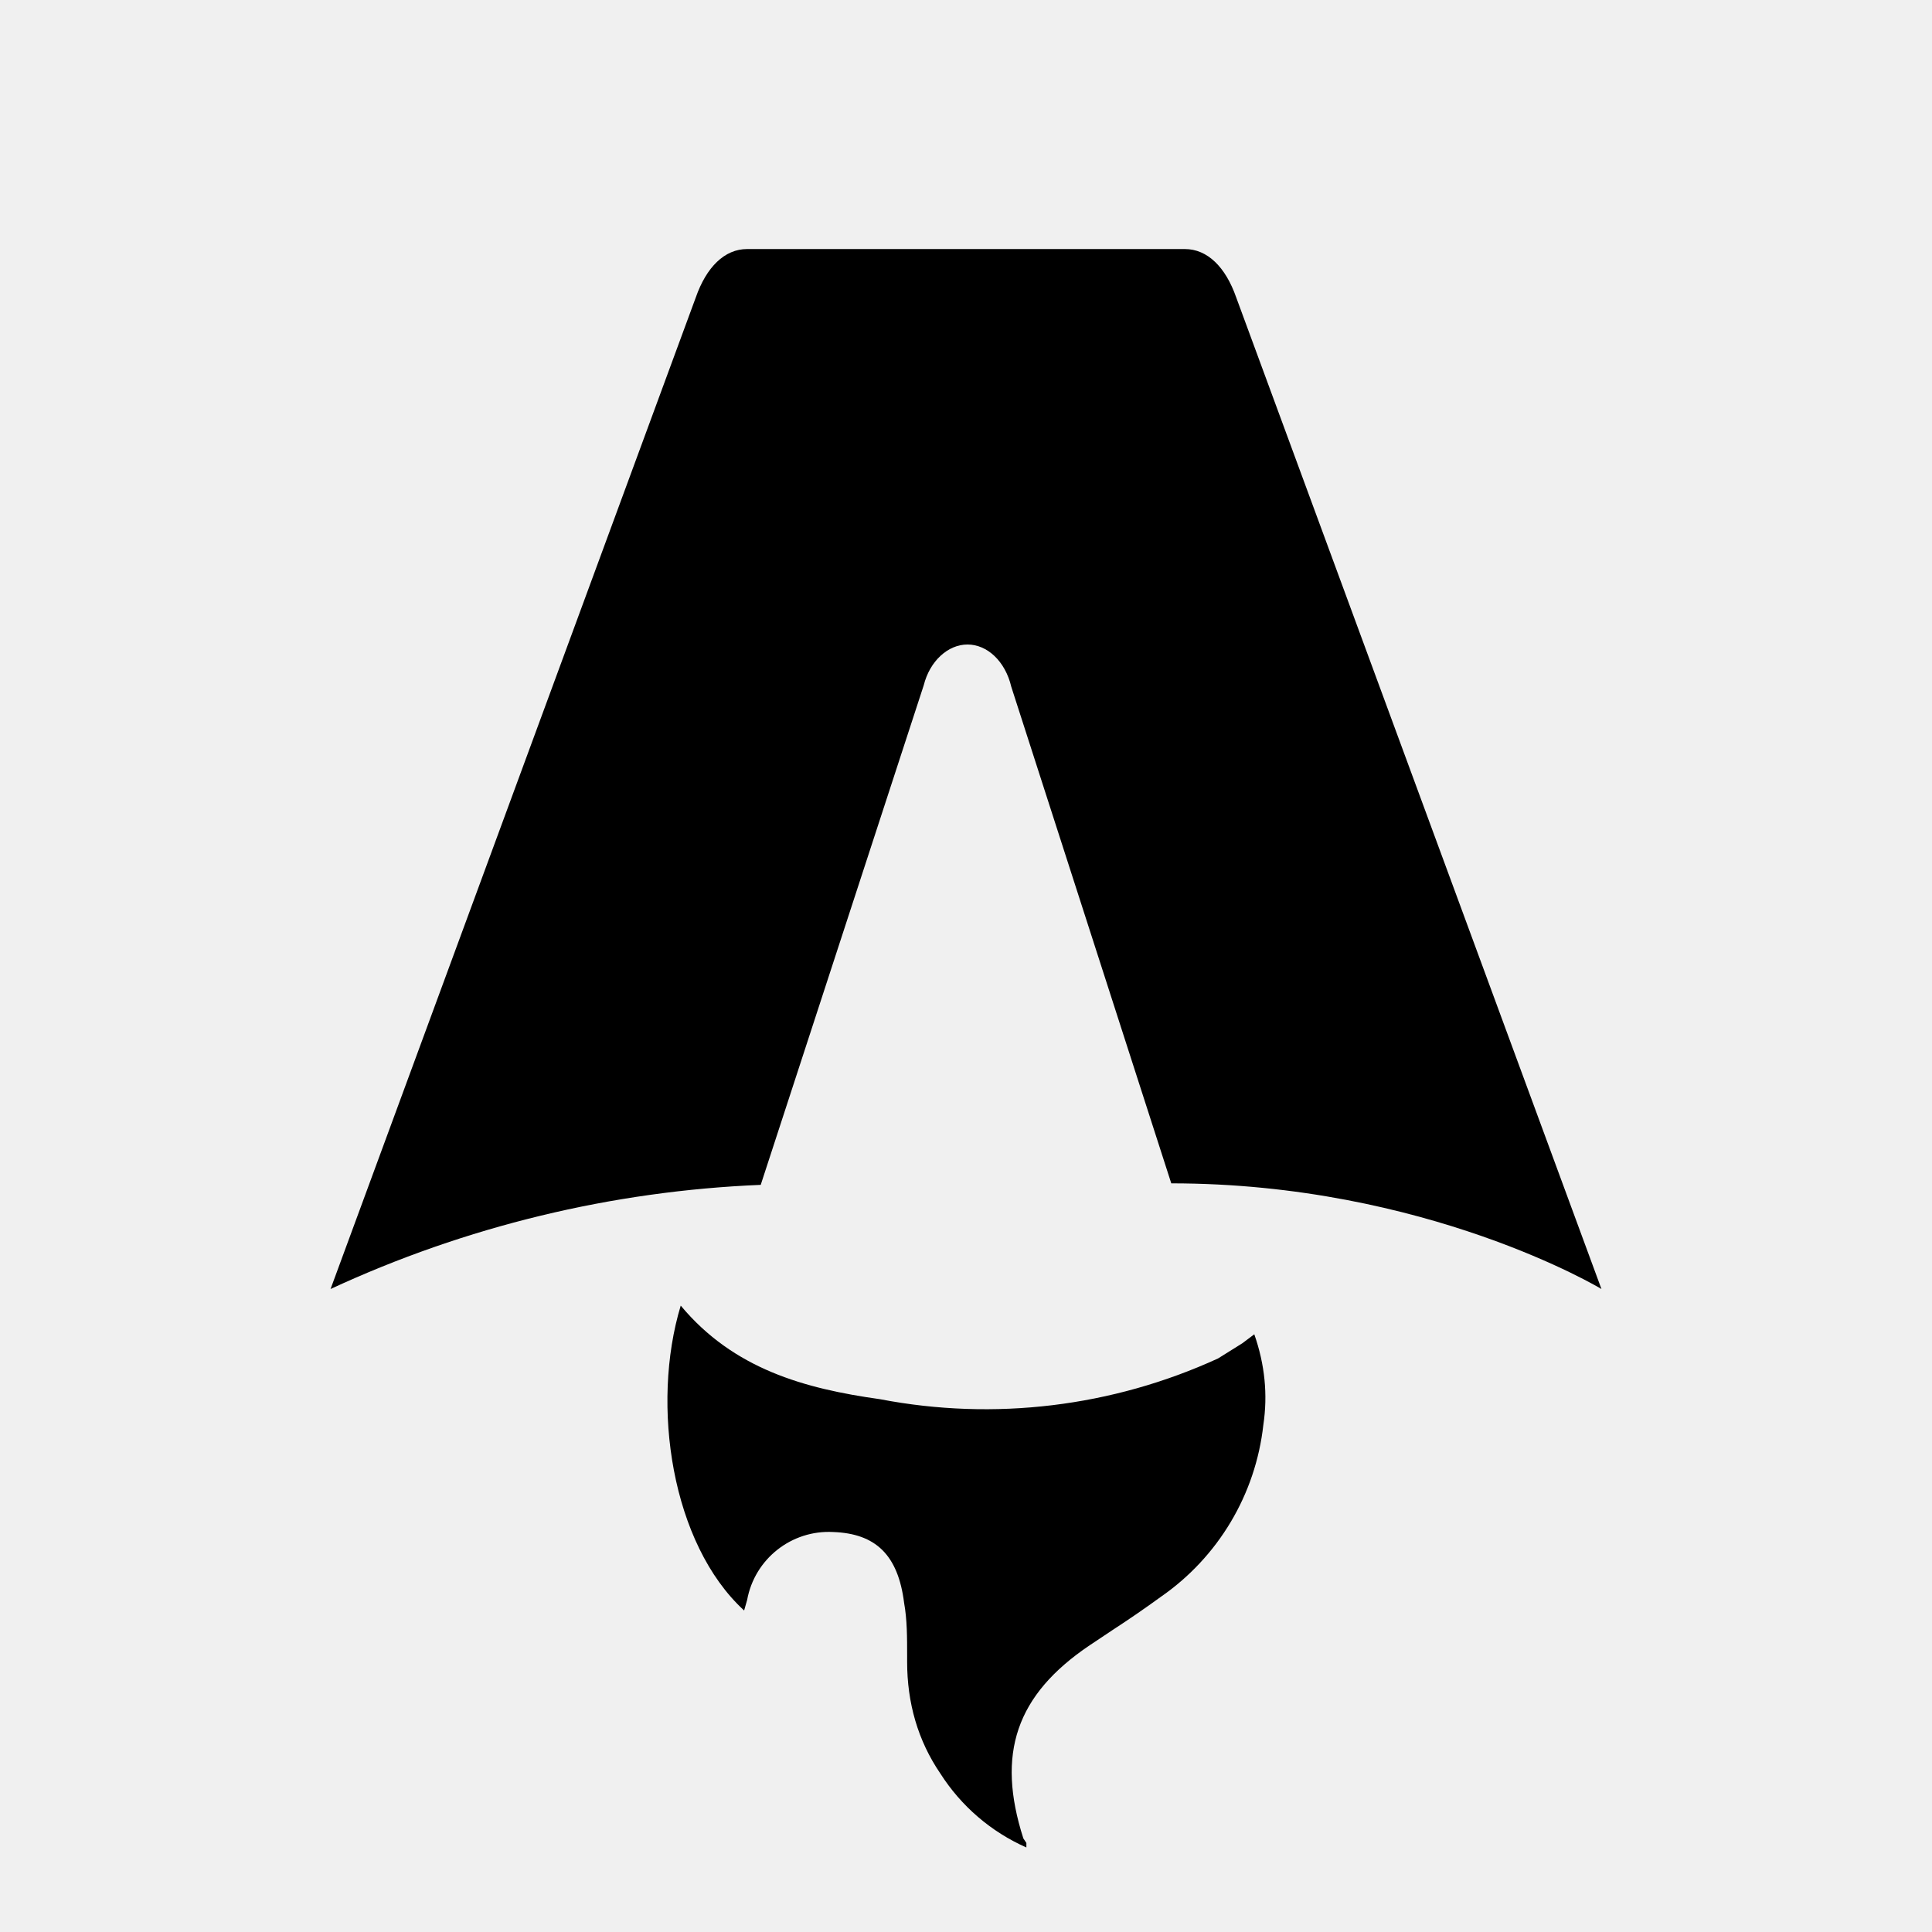
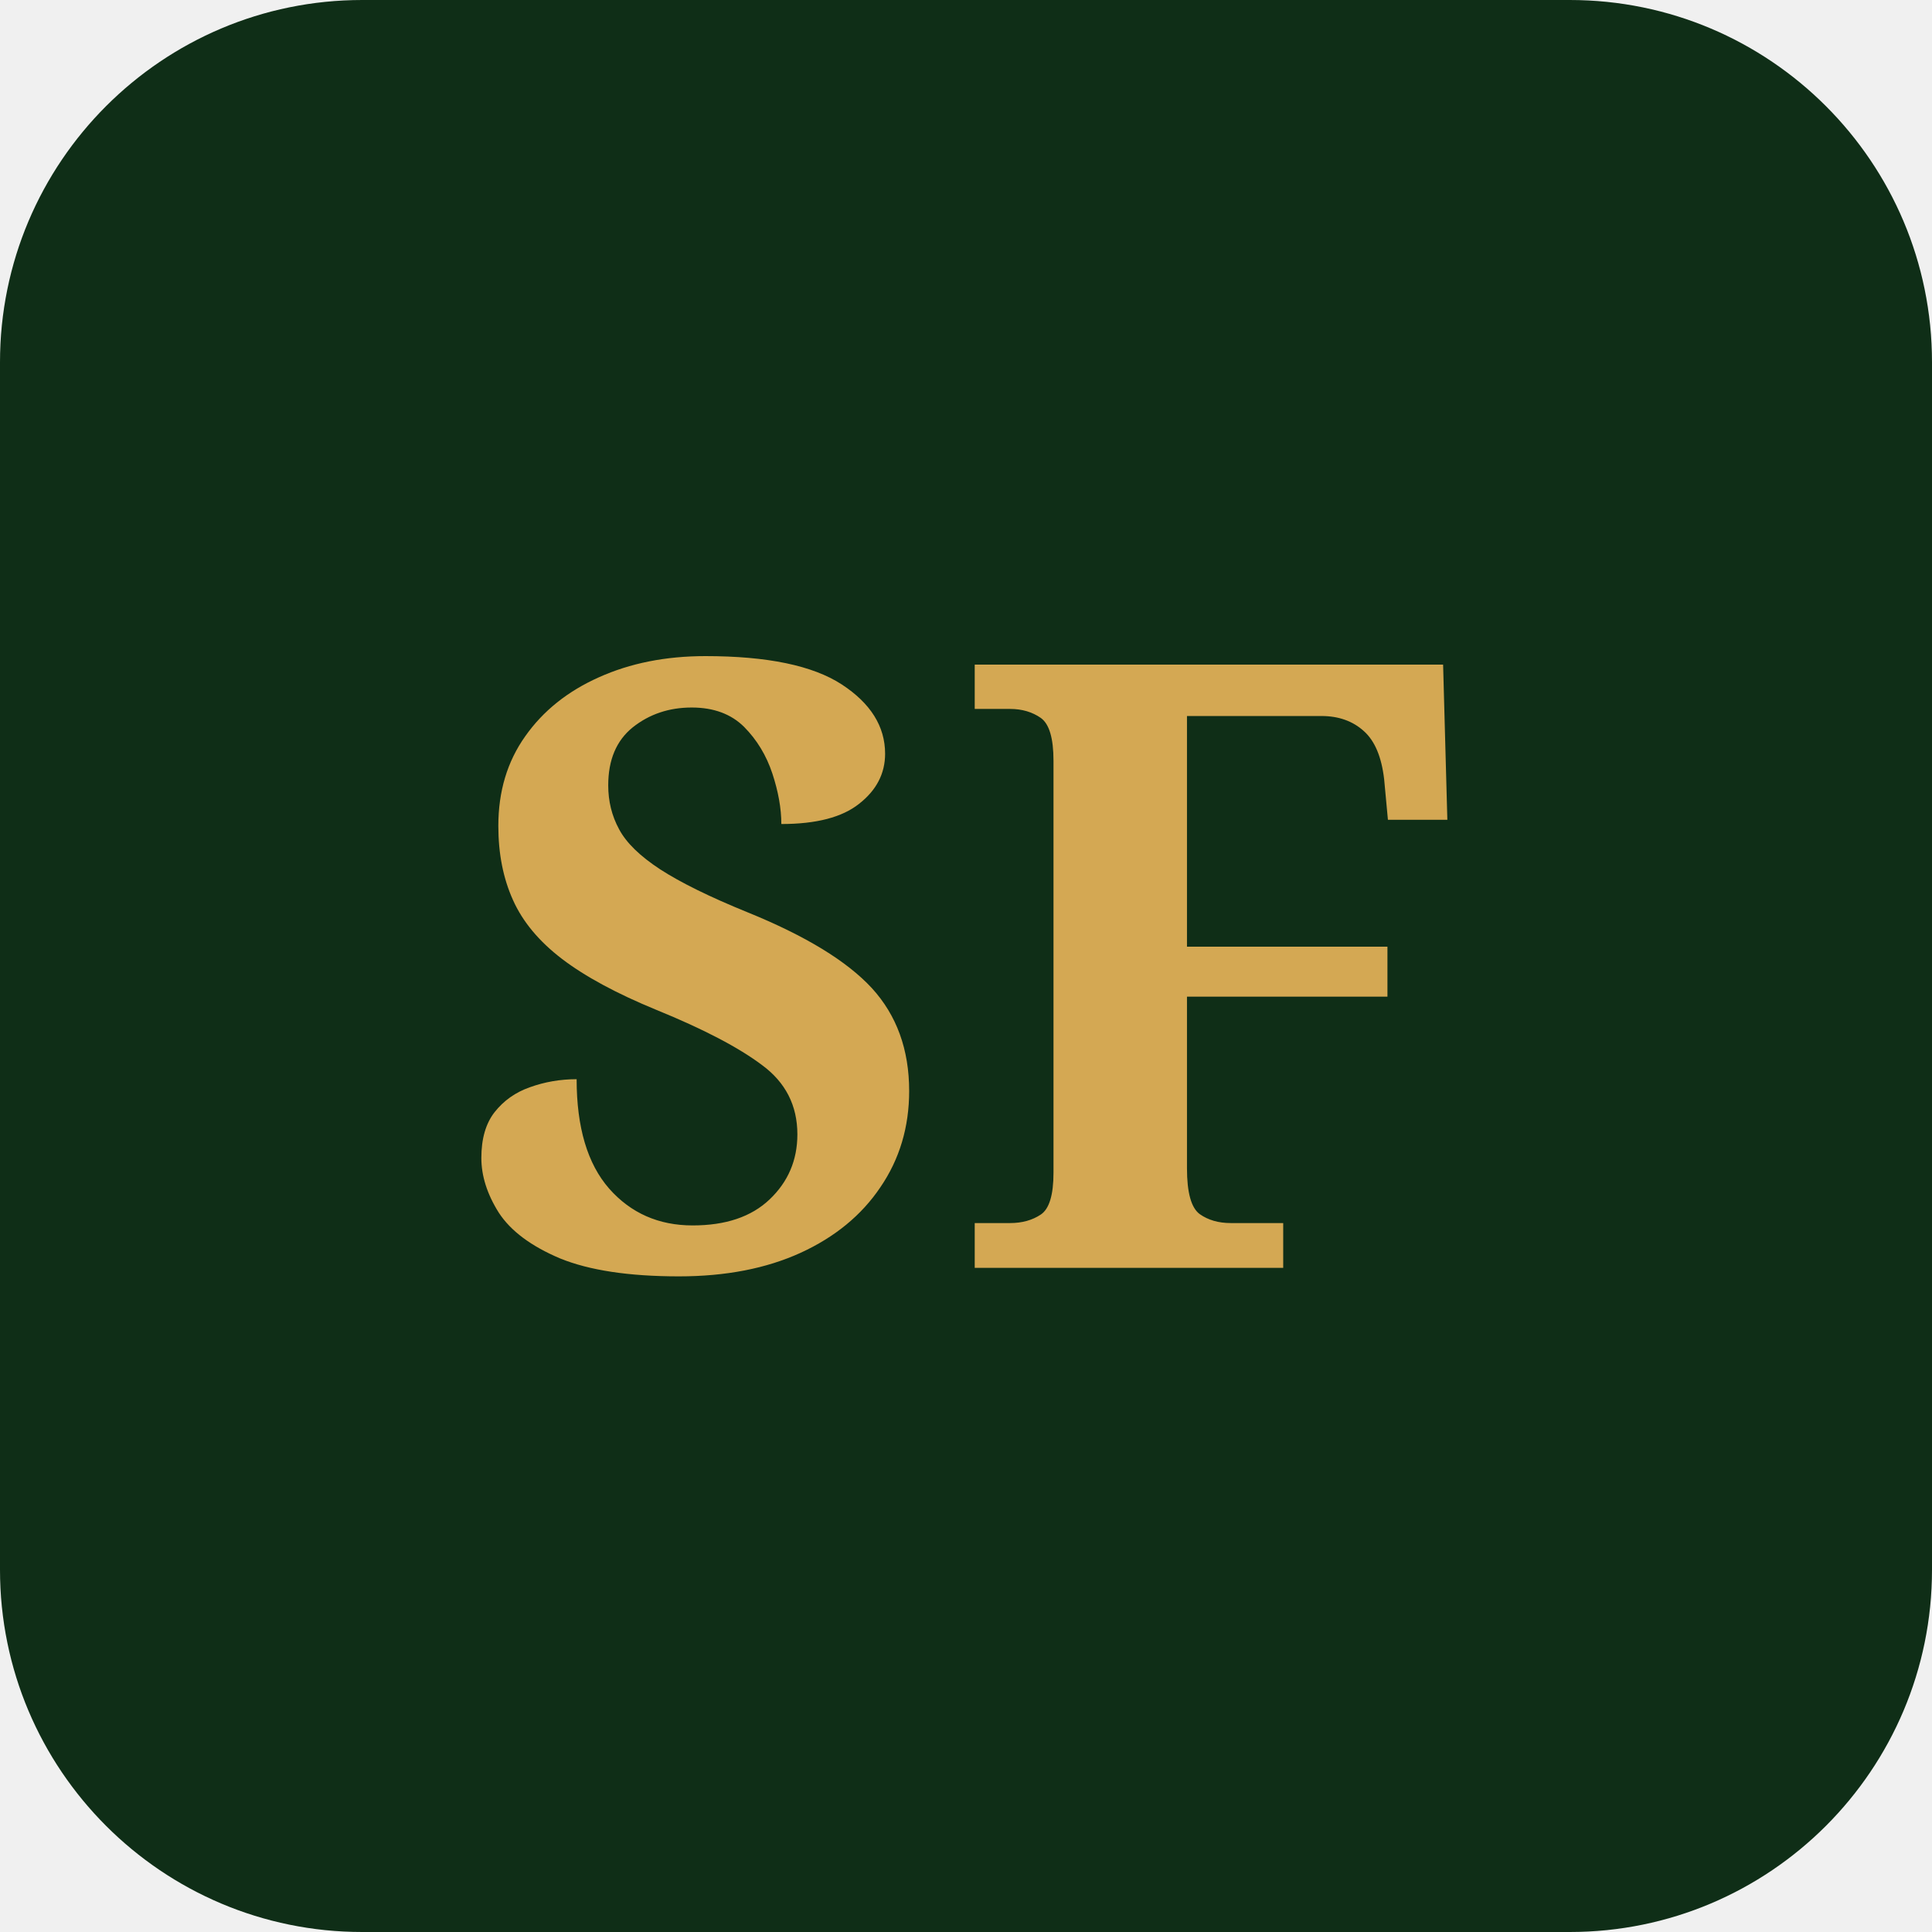
- <svg xmlns="http://www.w3.org/2000/svg" fill="none" viewBox="0 0 128 128">
-   <path d="M50.4 78.5a75.1 75.1 0 0 0-28.5 6.9l24.2-65.7c.7-2 1.9-3.2 3.4-3.2h29c1.5 0 2.7 1.2 3.4 3.2l24.2 65.7s-11.6-7-28.5-7L67 45.5c-.4-1.7-1.6-2.8-2.9-2.8-1.3 0-2.5 1.1-2.9 2.7L50.4 78.5Zm-1.1 28.2Zm-4.2-20.2c-2 6.6-.6 15.8 4.2 20.2a17.5 17.5 0 0 1 .2-.7 5.5 5.5 0 0 1 5.7-4.5c2.8.1 4.3 1.5 4.7 4.7.2 1.1.2 2.3.2 3.5v.4c0 2.7.7 5.2 2.2 7.4a13 13 0 0 0 5.7 4.9v-.3l-.2-.3c-1.8-5.6-.5-9.5 4.4-12.8l1.5-1a73 73 0 0 0 3.2-2.2 16 16 0 0 0 6.8-11.4c.3-2 .1-4-.6-6l-.8.6-1.6 1a37 37 0 0 1-22.4 2.7c-5-.7-9.7-2-13.2-6.2Z" />
-   <style>
-         path { fill: #000; }
-         @media (prefers-color-scheme: dark) {
-             path { fill: #FFF; }
-         }
-     </style>
+ <svg xmlns="http://www.w3.org/2000/svg" viewBox="0 0 64 64">
+   <rect width="64" height="64" rx="12" fill="#0f2e17" />
+   <text x="32" y="42" font-family="Georgia, serif" font-size="28" font-weight="bold" fill="#d4a853" text-anchor="middle">SF</text>
</svg>
